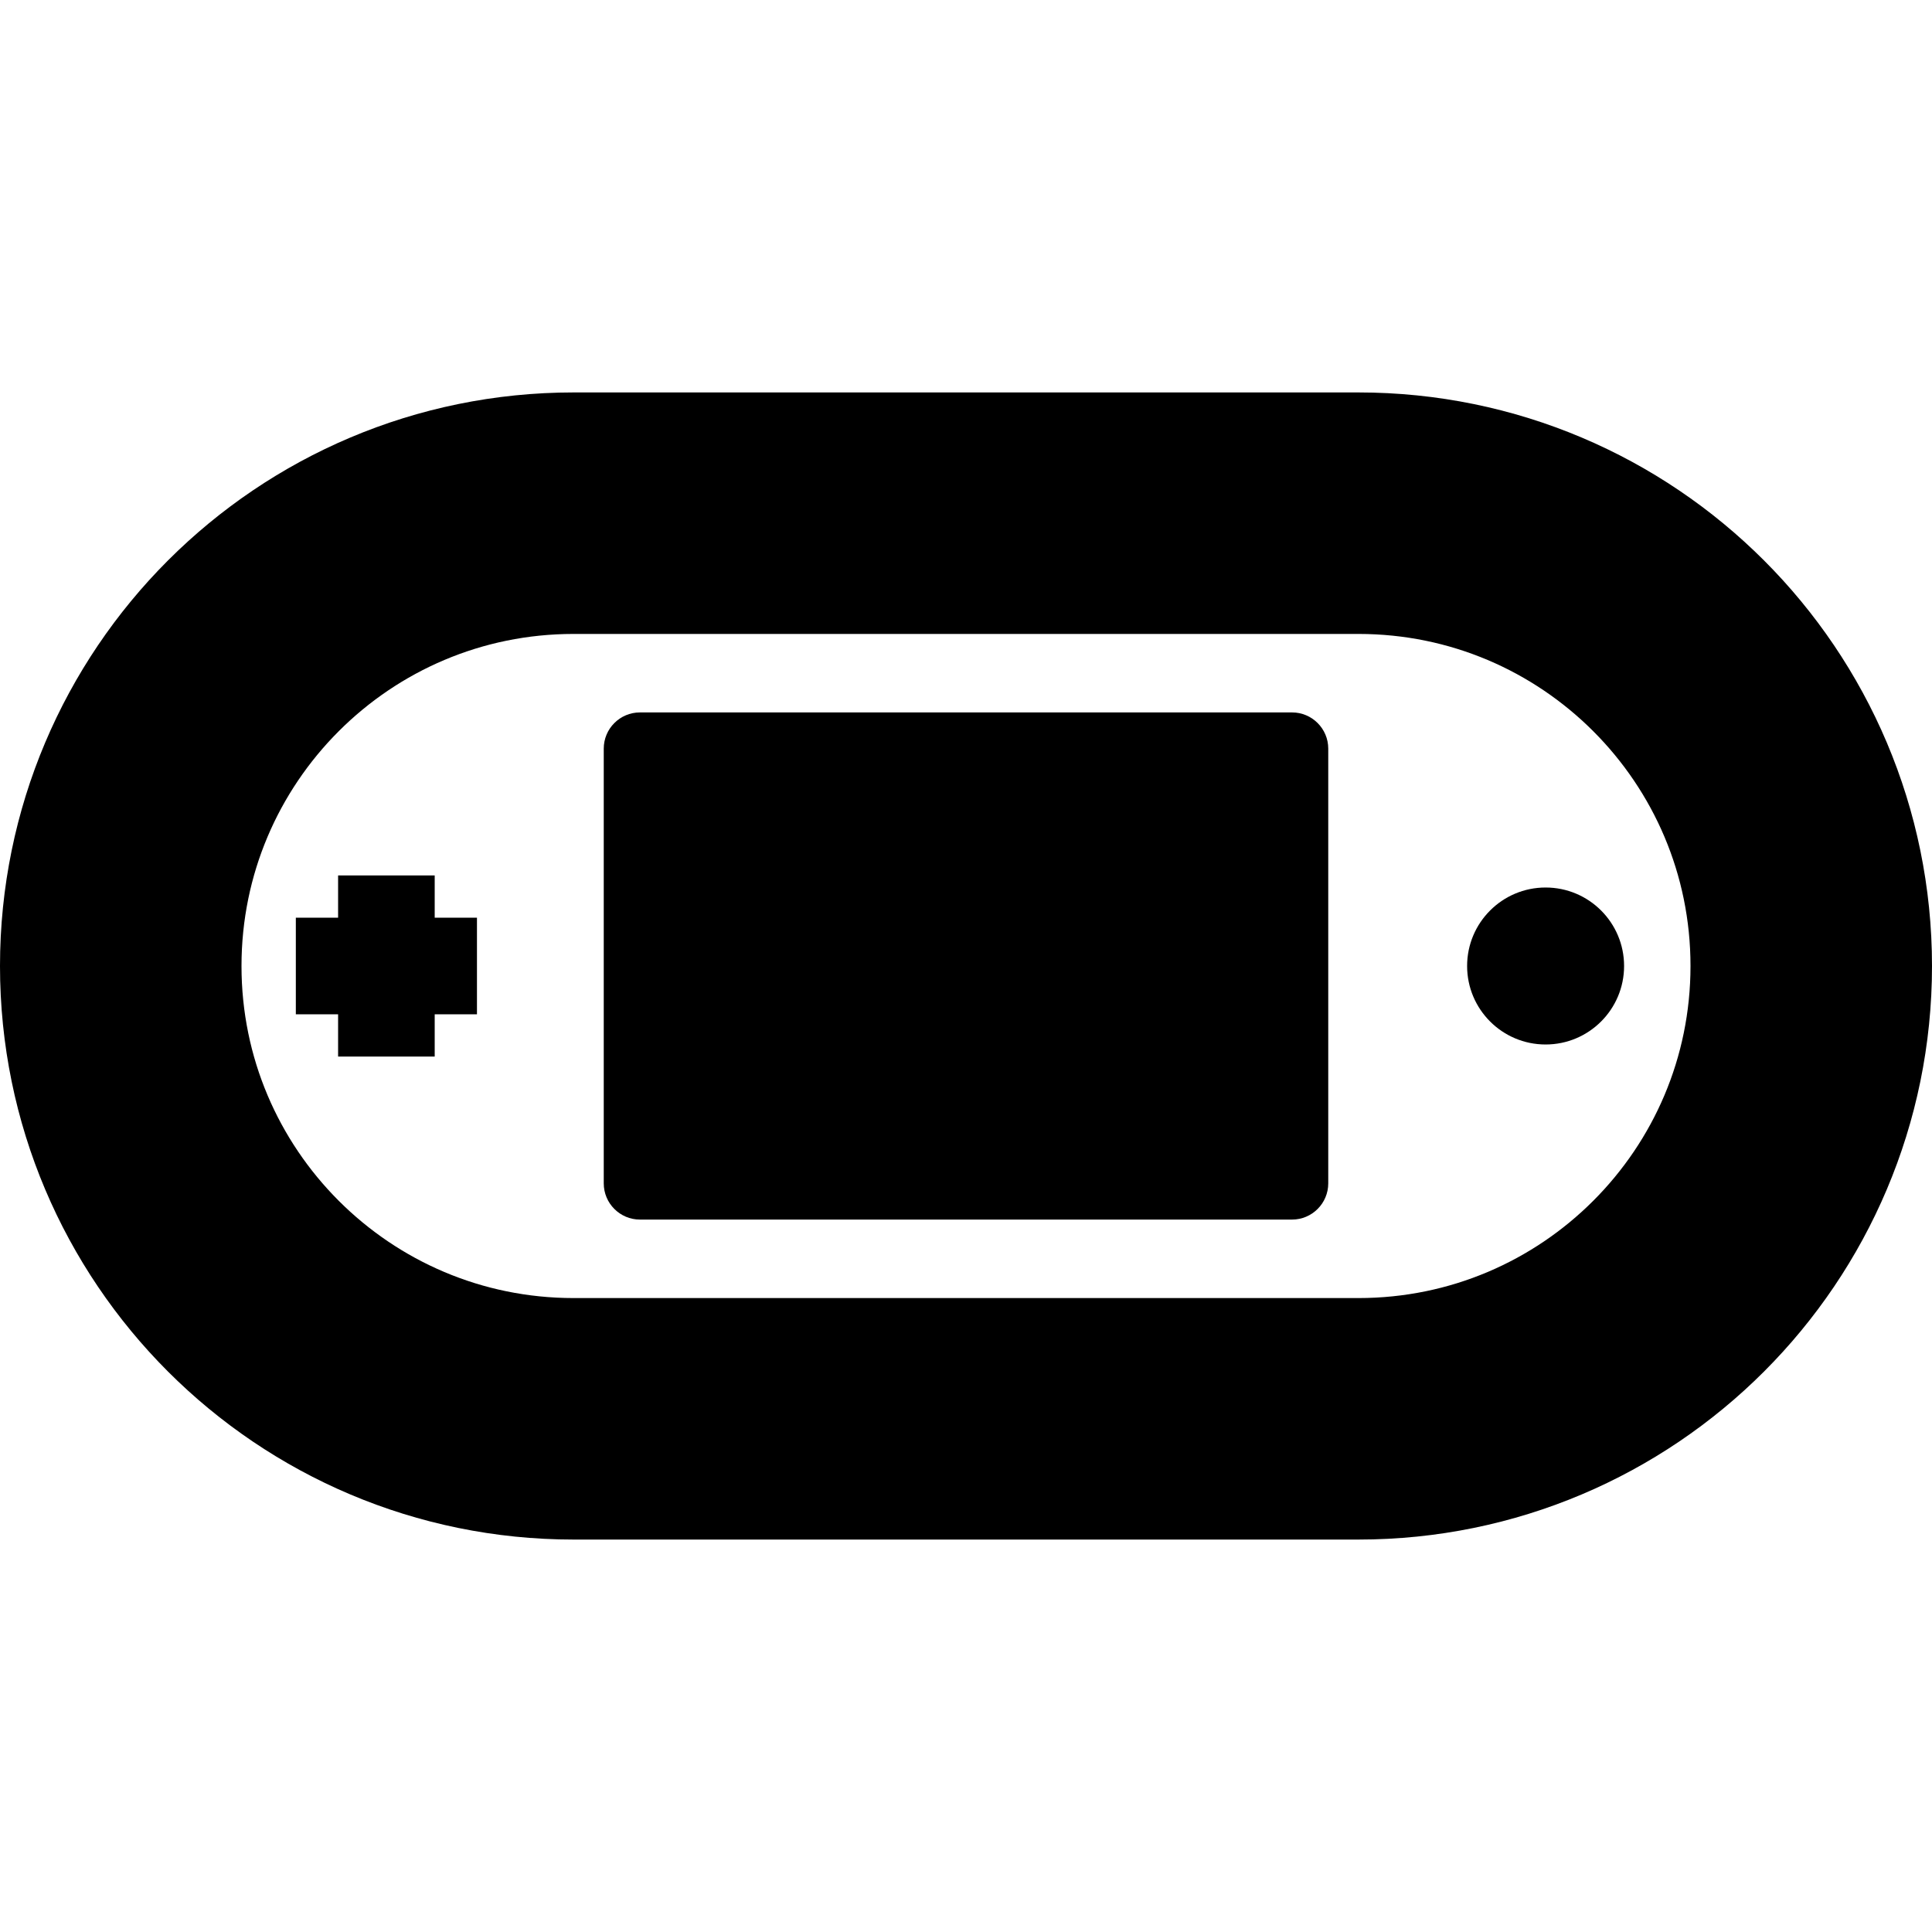
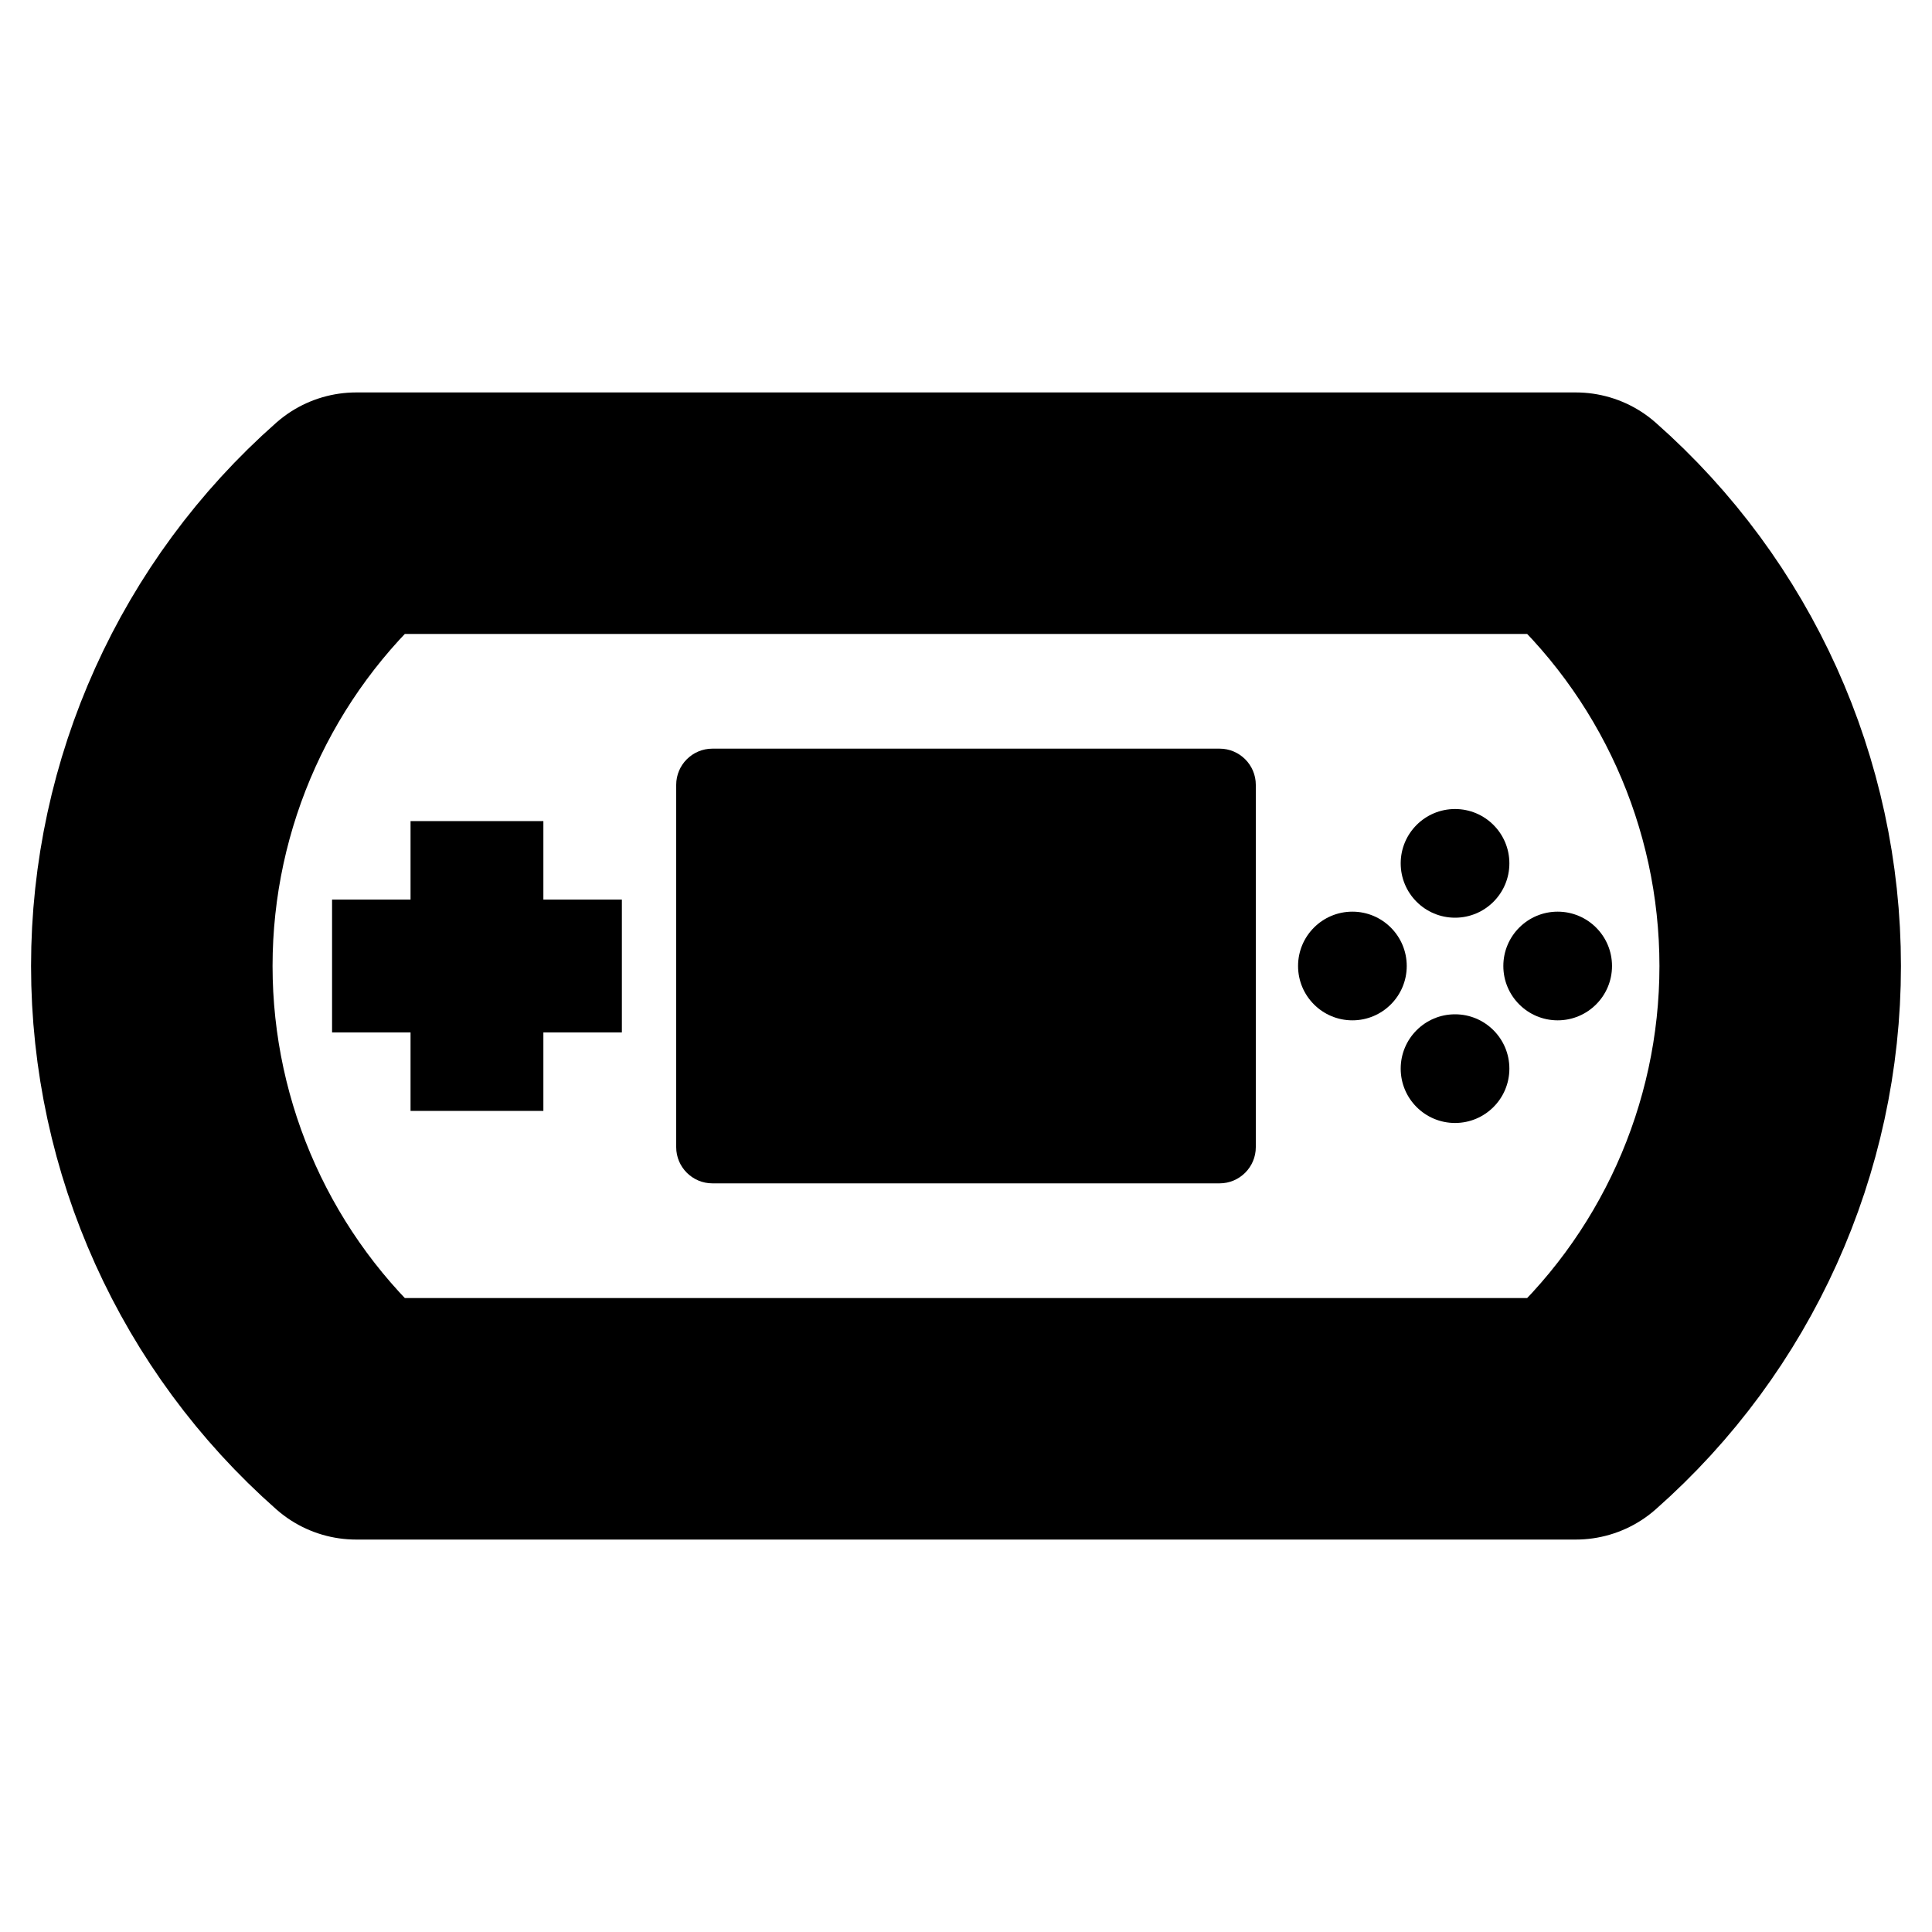
<svg xmlns="http://www.w3.org/2000/svg" width="16" height="16" viewBox="0 0 16 16">
-   <path d="M4.75 4.25h6.5a3.75 3.75 0 0 1 0 7.5h-6.5a3.75 3.75 0 0 1 0-7.5z" fill="none" stroke="currentColor" stroke-width="2" stroke-linejoin="round" stroke-linecap="round" />
-   <rect x="5" y="5.9" width="6" height="4.2" rx="0.3" fill="currentColor" />
-   <path d="M2.45 8h1.5M3.2 7.25v1.5" stroke="currentColor" stroke-width="0.8" />
-   <circle cx="12.8" cy="8" r="0.65" fill="currentColor" />
+   <path d="M2.95 4.25H13.05A5 5 0 0 1 13.05 11.75H2.95A5 5 0 0 1 2.95 4.25z" fill="none" stroke="currentColor" stroke-width="2" stroke-linejoin="round" />
+   <rect x="5.6" y="6.2" width="4.8" height="3.6" rx="0.3" fill="currentColor" />
+   <path d="M2.75 8h2.4M3.95 6.8v2.4" stroke="currentColor" stroke-width="1.1" />
+   <circle cx="12.05" cy="7.15" r="0.45" fill="currentColor" />
+   <circle cx="12.9" cy="8" r="0.45" fill="currentColor" />
+   <circle cx="12.05" cy="8.85" r="0.45" fill="currentColor" />
+   <circle cx="11.2" cy="8" r="0.45" fill="currentColor" />
</svg>
